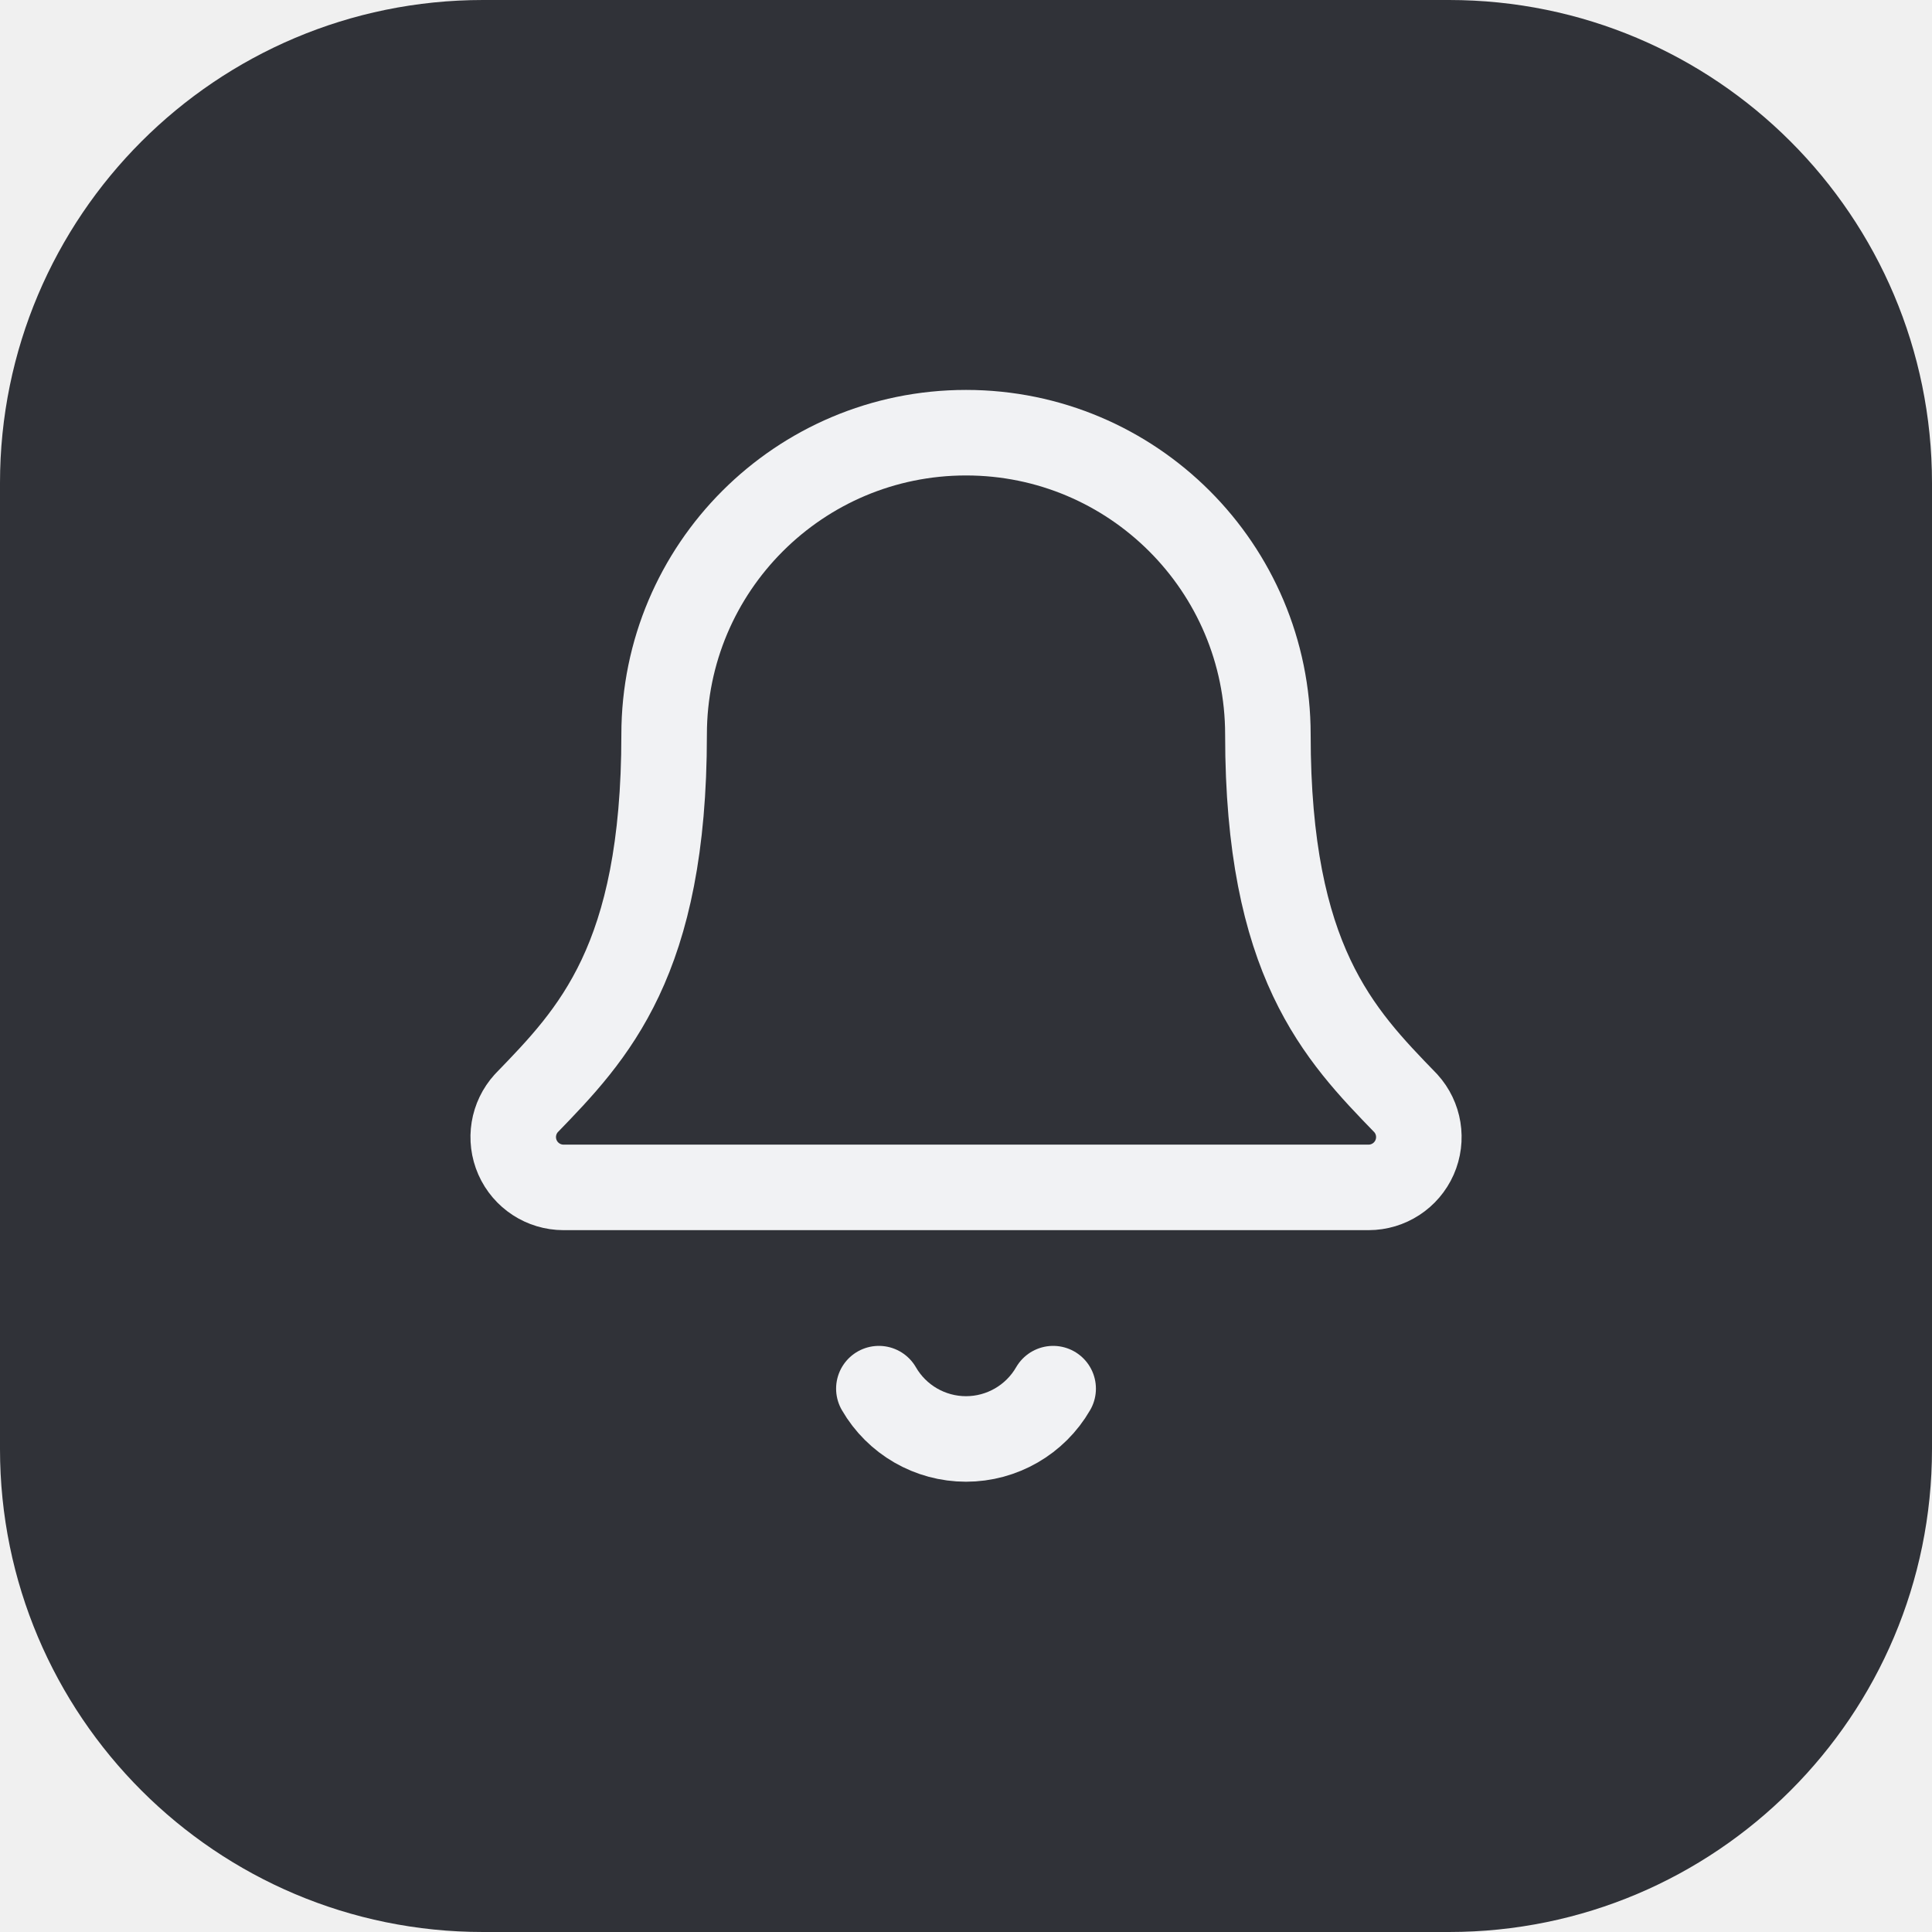
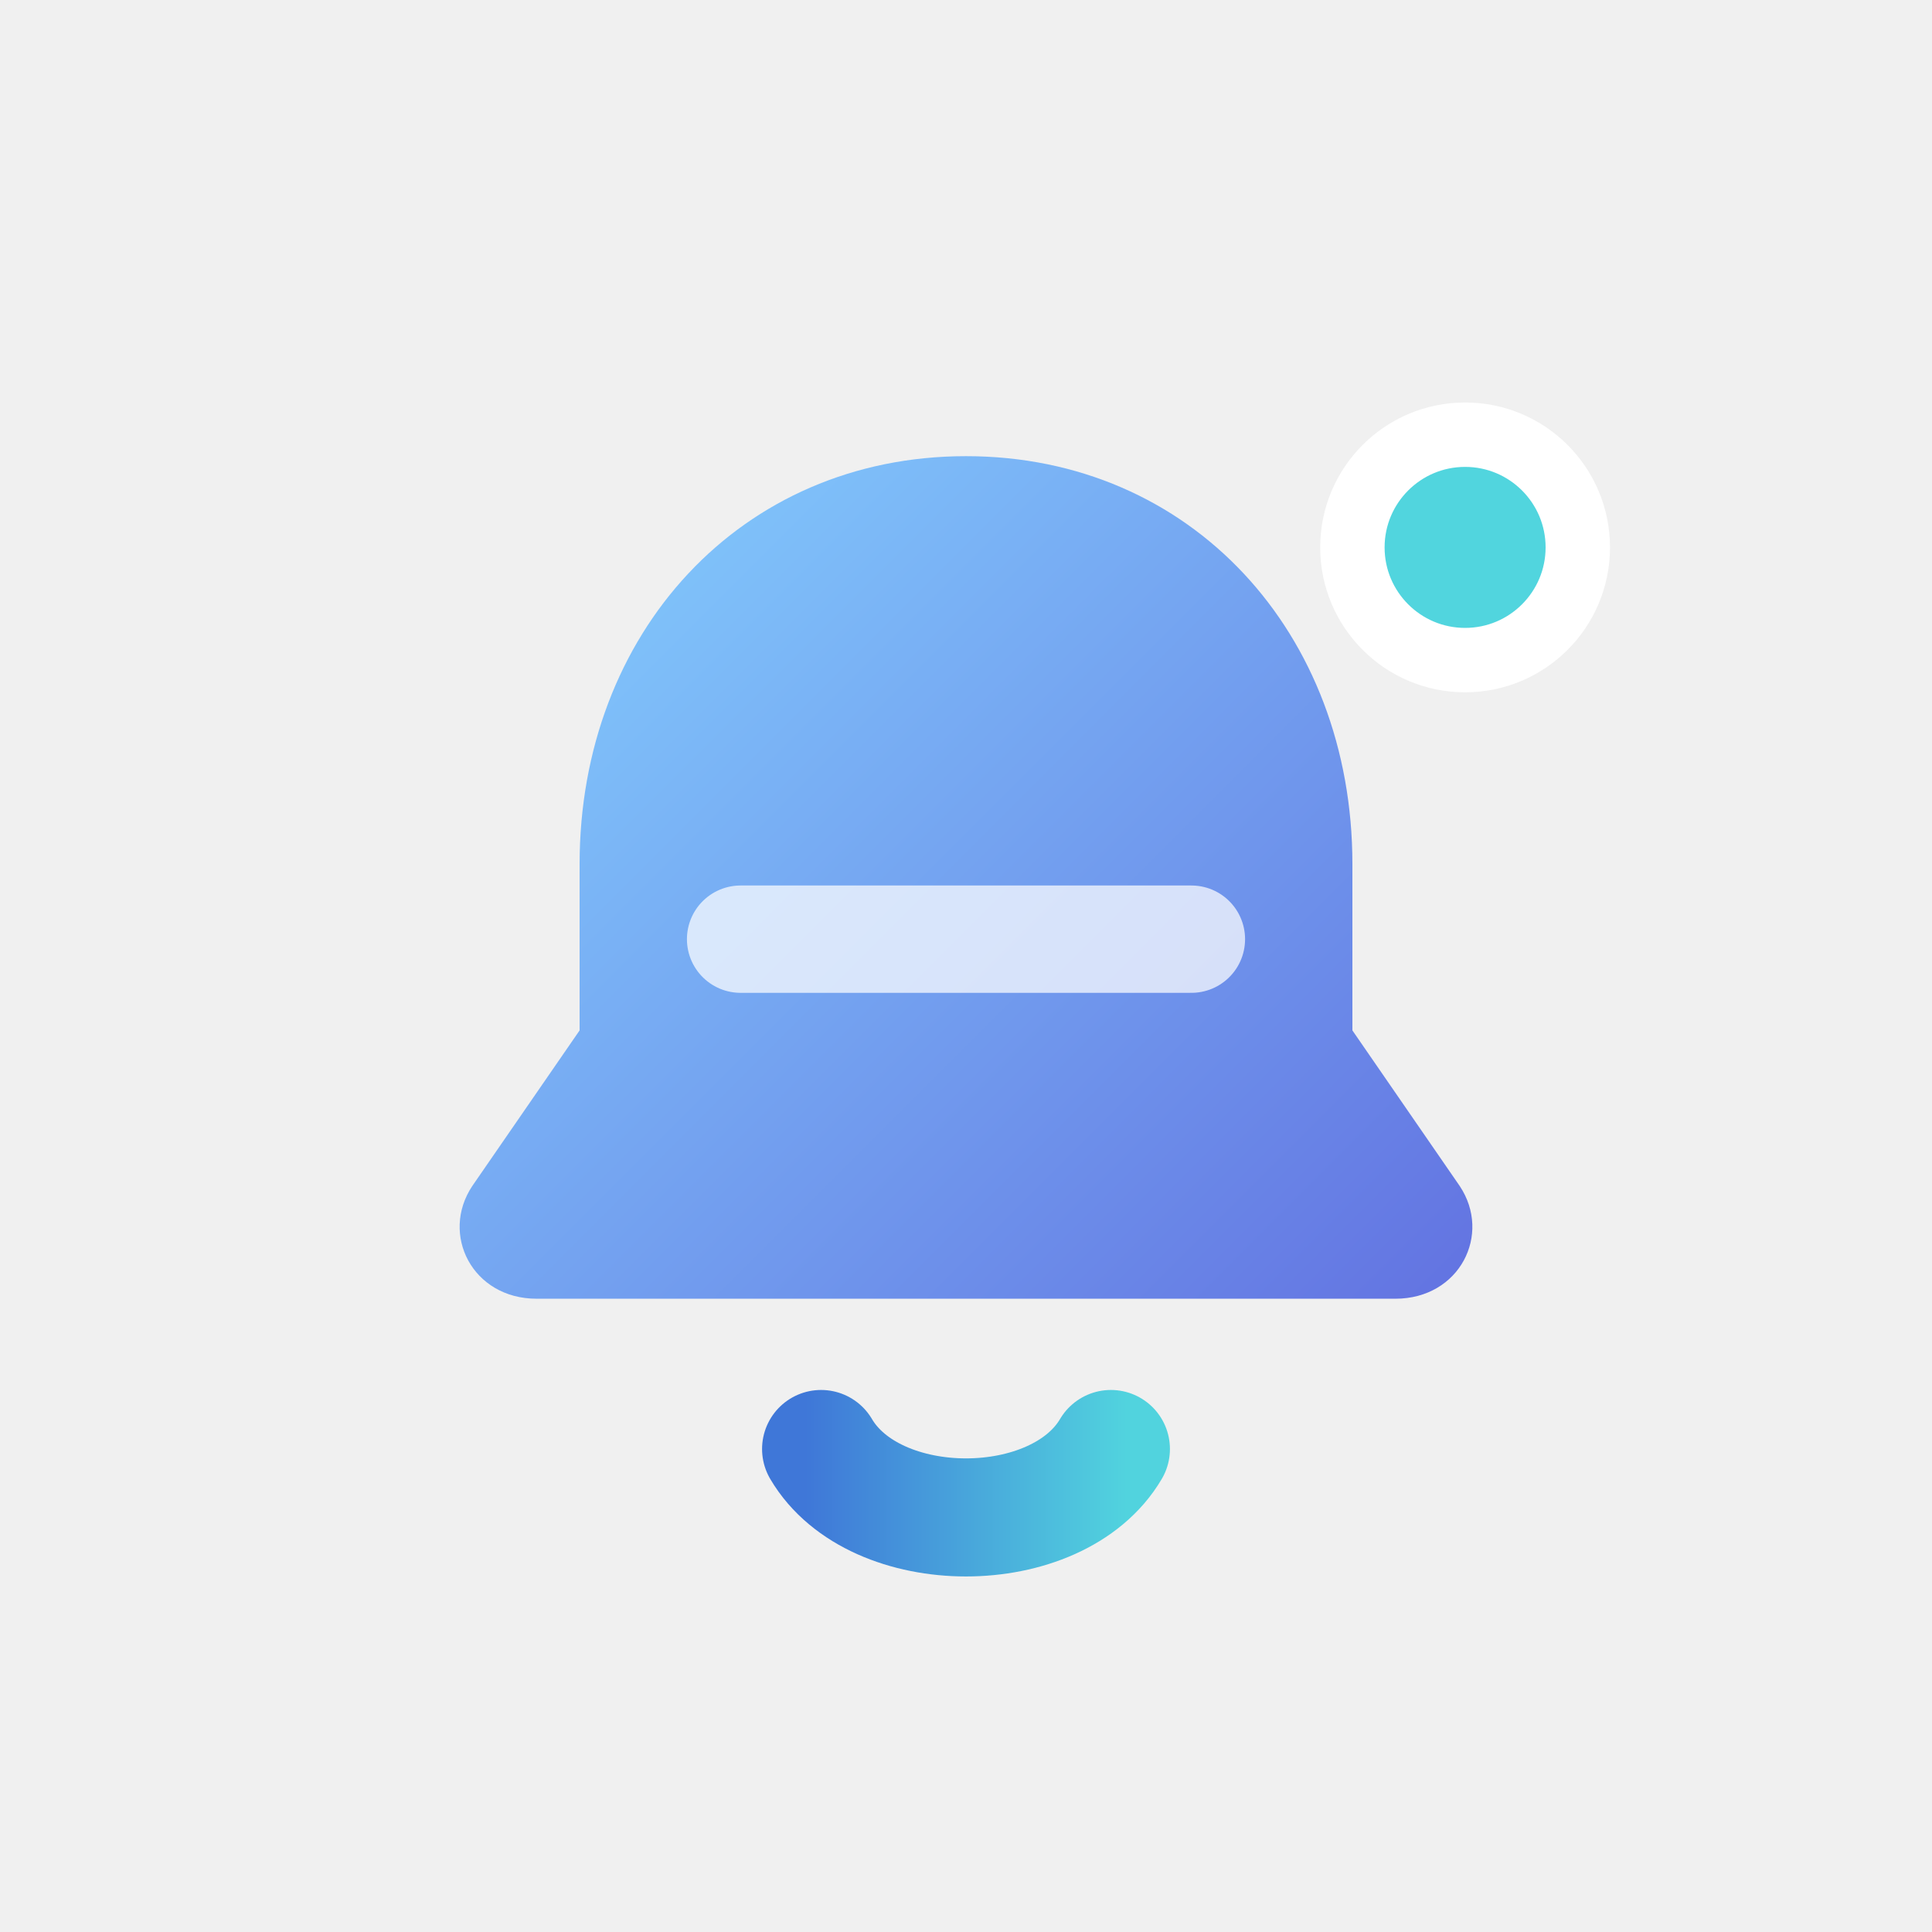
- <svg xmlns="http://www.w3.org/2000/svg" viewBox="0 0 64 64" fill="none">
-   <rect width="64" height="64" rx="16" fill="#303238" />
-   <g transform="translate(12 11) scale(1.6667)" stroke="#f1f2f4" stroke-width="1.7" stroke-linecap="round" stroke-linejoin="round">
-     <path d="M10.268 21a2 2 0 0 0 3.464 0" />
-     <path d="M3.262 15.326A1 1 0 0 0 4 17h16a1 1 0 0 0 .74-1.673C19.41 13.956 18 12.499 18 8A6 6 0 0 0 6 8c0 4.499-1.411 5.956-2.738 7.326" />
-   </g>
+ <svg xmlns="http://www.w3.org/2000/svg" width="36" height="36" viewBox="0 0 36 36" fill="none">
+   <defs>
+     <linearGradient id="session-grouping-bell" x1="10" y1="9" x2="27" y2="26" gradientUnits="userSpaceOnUse">
+       <stop stop-color="#77C9FF" />
+       <stop offset="1" stop-color="#5160DE" />
+     </linearGradient>
+     <linearGradient id="session-grouping-clapper" x1="15" y1="27" x2="21" y2="27" gradientUnits="userSpaceOnUse">
+       <stop stop-color="#3F77D8" />
+       <stop offset="1" stop-color="#51D3DE" />
+     </linearGradient>
+   </defs>
+   <path d="M18 8.5C13.8 8.5 10.8 11.8 10.8 16.1V19.2L8.8 22.1C8.2 23 8.8 24.2 10 24.2H26C27.2 24.2 27.8 23 27.2 22.1L25.2 19.2V16.1C25.2 11.8 22.2 8.5 18 8.5Z" fill="url(#session-grouping-bell)" fill-opacity="0.9" />
+   <path d="M13.8 17.5H22.2" stroke="#FFFFFF" stroke-width="2" stroke-linecap="round" stroke-opacity="0.72" />
+   <path d="M15.3 27C16.3 28.7 19.7 28.7 20.7 27" stroke="url(#session-grouping-clapper)" stroke-width="2.2" stroke-linecap="round" />
+   <circle cx="27.3" cy="10.2" r="2.1" fill="#51D5DE" stroke="#FFFFFF" stroke-width="1.2" />
</svg>
